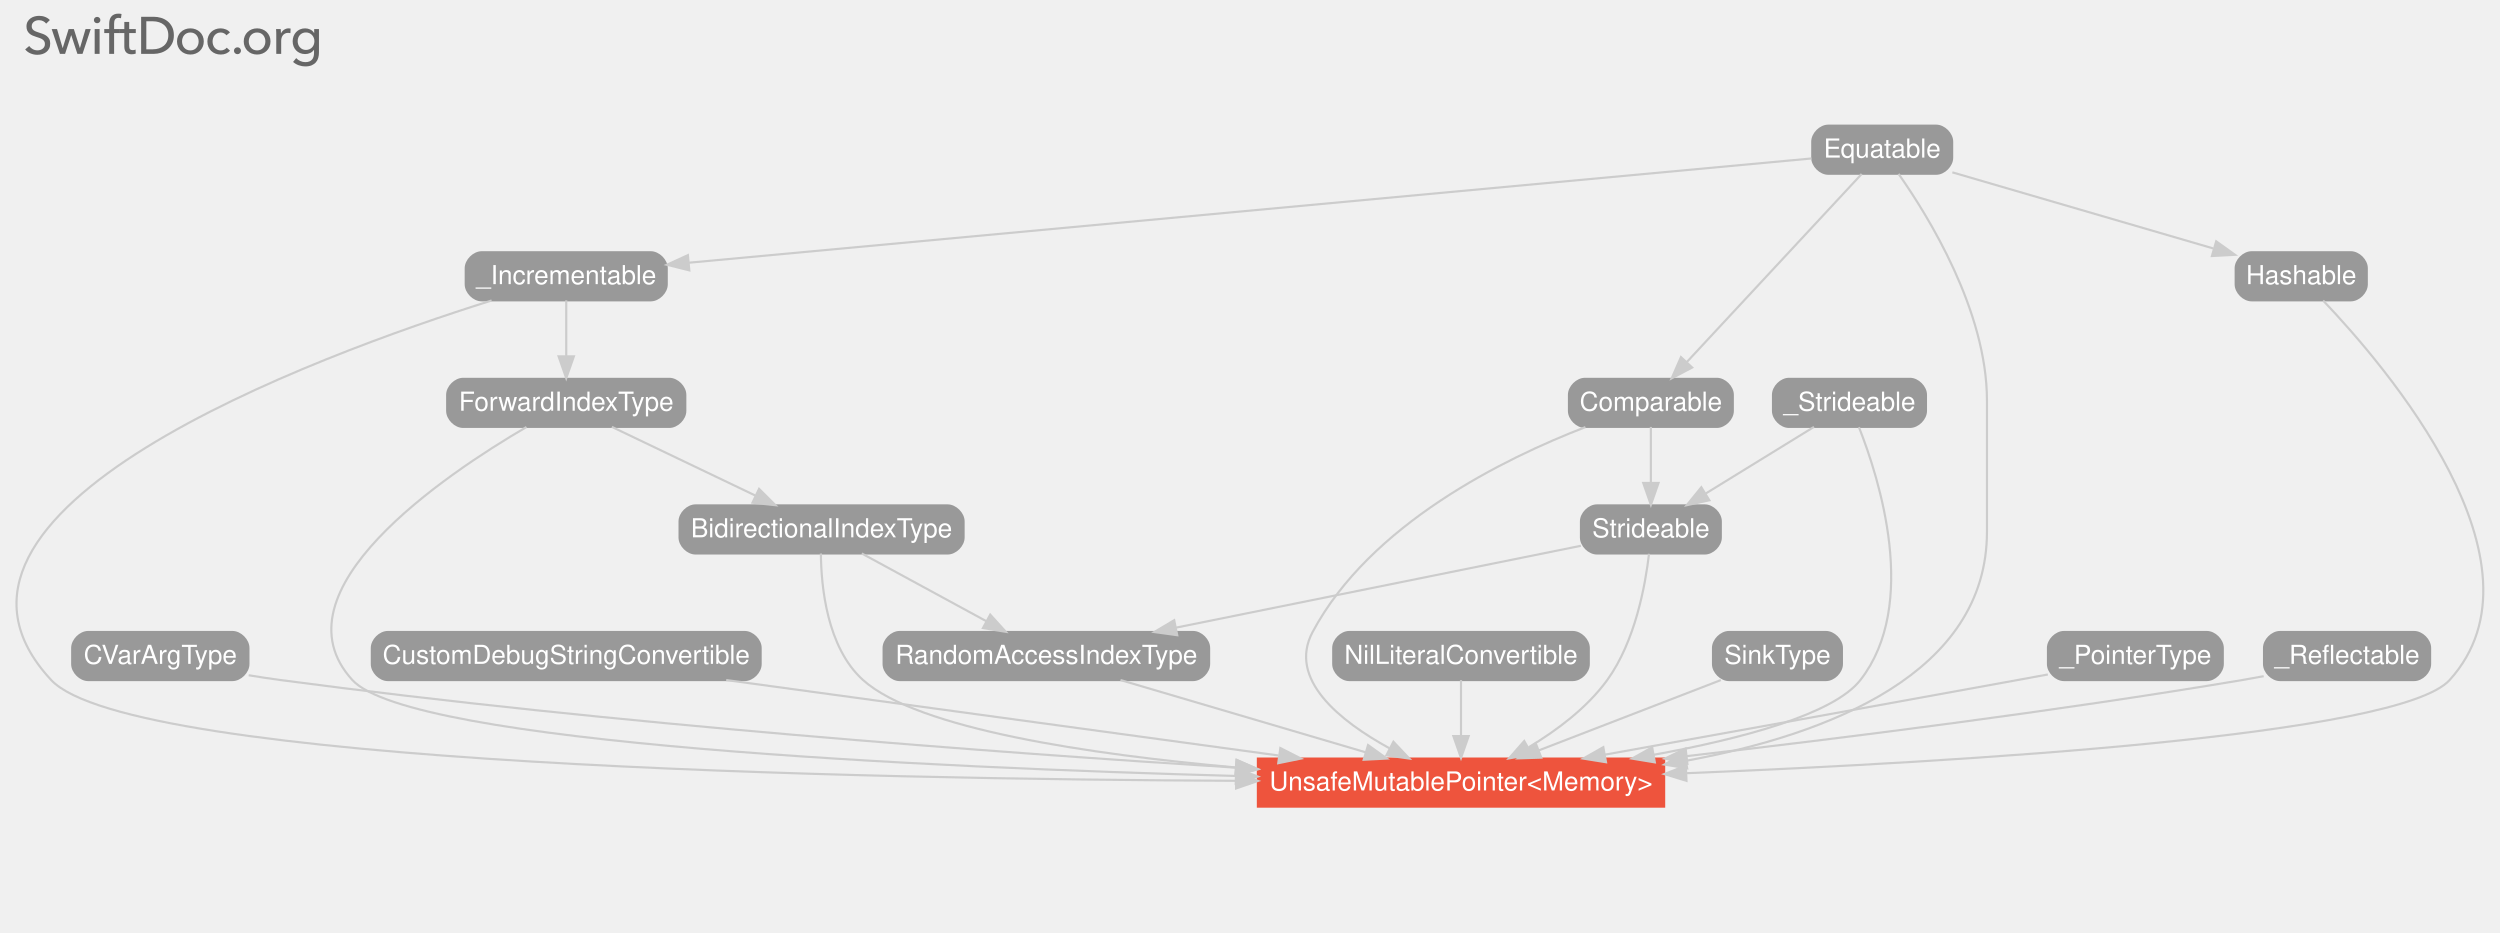
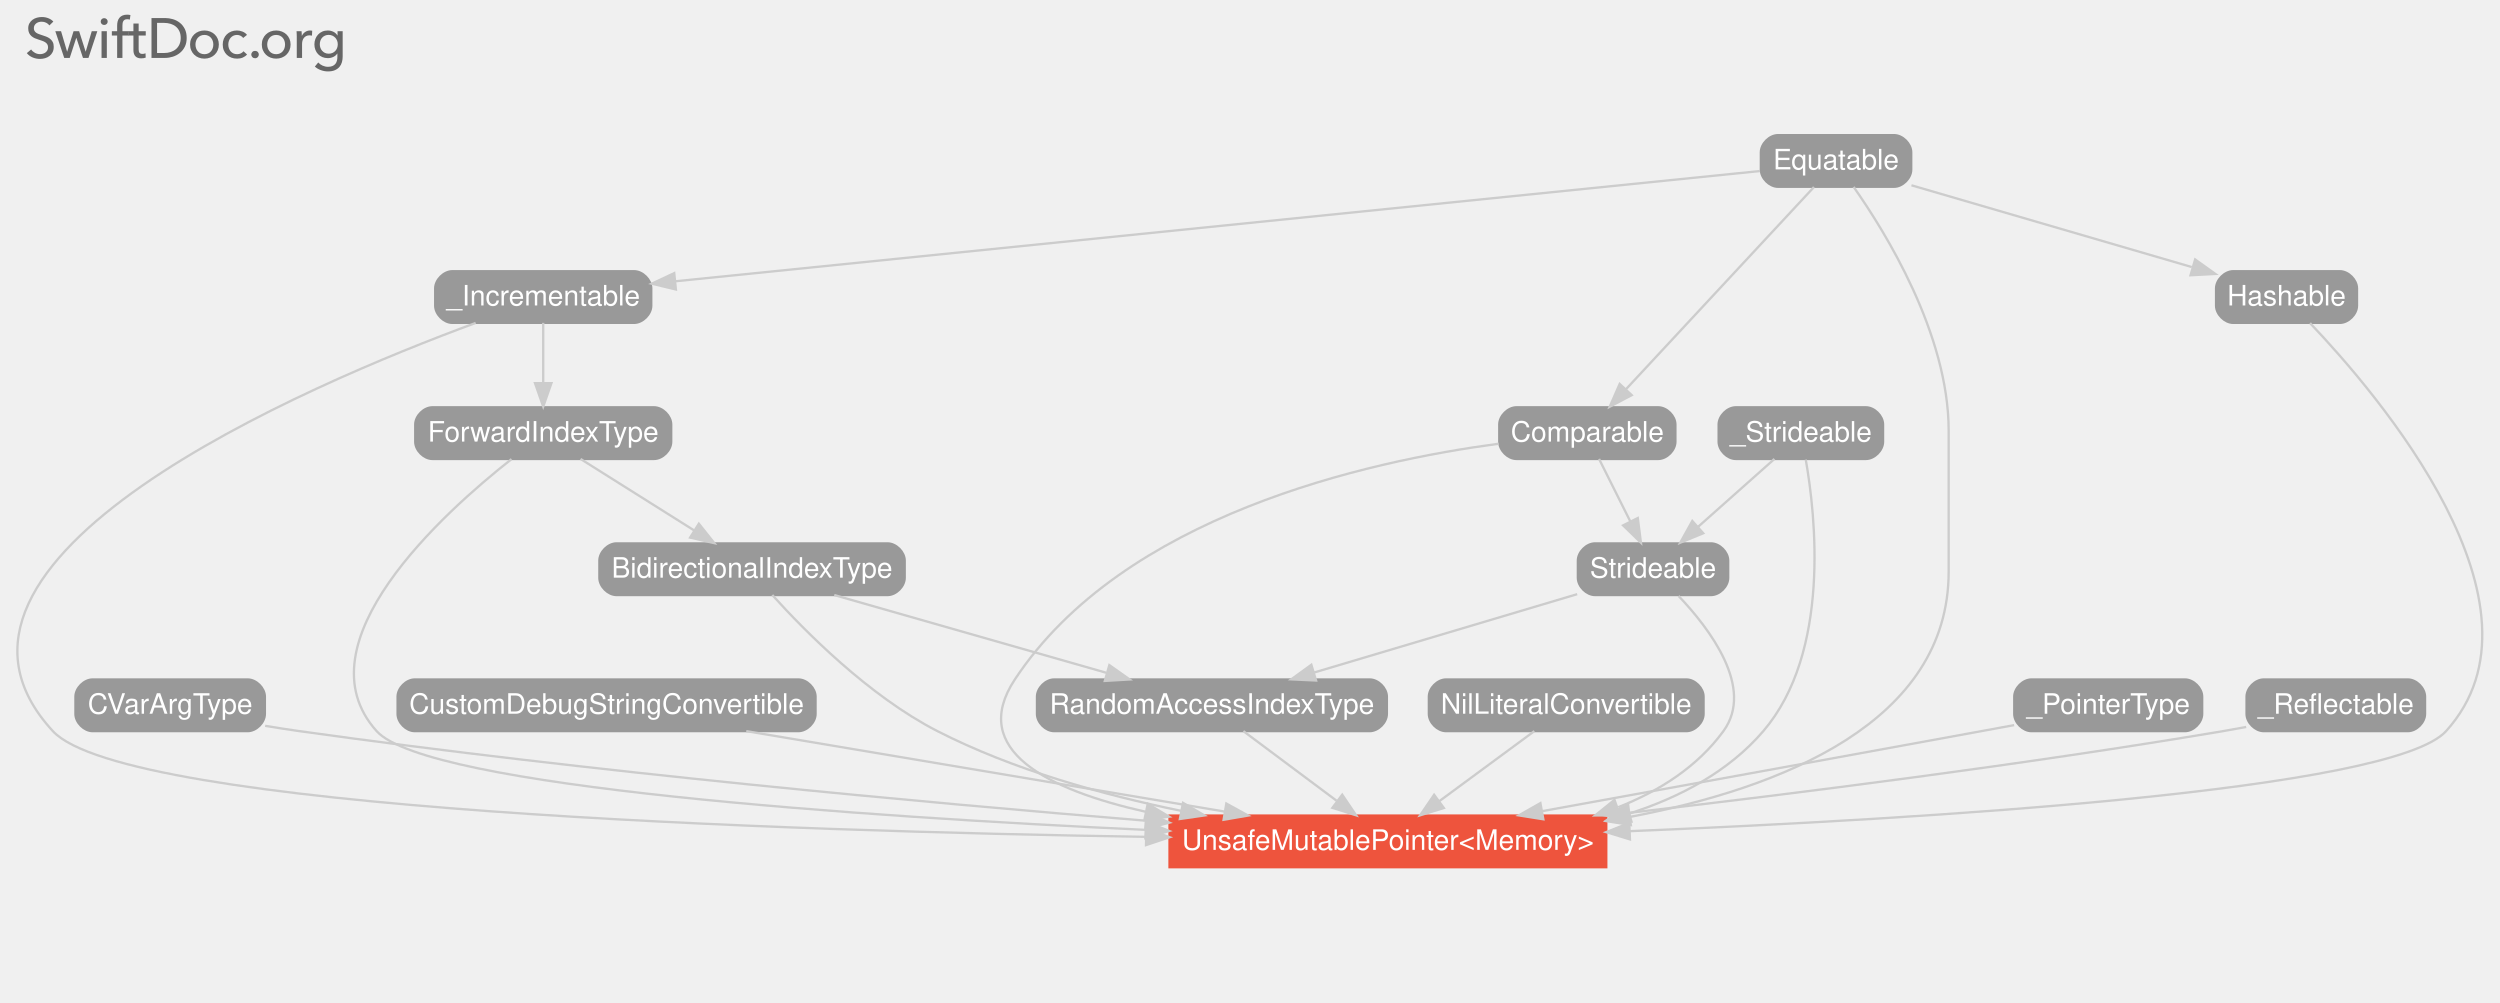
- <svg xmlns="http://www.w3.org/2000/svg" xmlns:xlink="http://www.w3.org/1999/xlink" width="1145pt" height="427pt" viewBox="0.00 0.00 1145.31 427.20">
+ <svg xmlns="http://www.w3.org/2000/svg" xmlns:xlink="http://www.w3.org/1999/xlink" width="1065pt" height="427pt" viewBox="0.00 0.00 1065.48 427.20">
  <g id="graph0" class="graph" transform="scale(1 1) rotate(0) translate(7.2 369.6)">
    <g transform="translate(0 -369.6)">
      <g>
        <path fill="#666666" d="M13.846,10.832c-0.336-0.464-0.792-0.844-1.368-1.14s-1.224-0.444-1.944-0.444         c-0.384,0-0.772,0.052-1.164,0.156C8.977,9.509,8.622,9.677,8.301,9.908c-0.32,0.232-0.58,0.52-0.78,0.864         c-0.2,0.344-0.3,0.756-0.3,1.236c0,0.464,0.092,0.852,0.276,1.164c0.184,0.312,0.432,0.576,0.744,0.792s0.68,0.4,1.104,0.552         c0.423,0.152,0.876,0.309,1.356,0.468c0.576,0.177,1.16,0.376,1.752,0.601c0.592,0.224,1.128,0.52,1.608,0.888         s0.872,0.828,1.176,1.38s0.456,1.252,0.456,2.101c0,0.88-0.164,1.644-0.492,2.292c-0.328,0.647-0.765,1.184-1.308,1.607         c-0.544,0.424-1.172,0.74-1.884,0.948s-1.444,0.312-2.196,0.312c-1.072,0-2.108-0.208-3.108-0.624         c-1-0.415-1.828-1.031-2.484-1.848l1.848-1.56c0.4,0.592,0.936,1.071,1.608,1.439c0.672,0.368,1.399,0.552,2.184,0.552         c0.4,0,0.8-0.056,1.2-0.168c0.4-0.111,0.764-0.288,1.092-0.527c0.328-0.24,0.596-0.54,0.804-0.9         c0.208-0.36,0.312-0.796,0.312-1.308s-0.108-0.94-0.324-1.284c-0.216-0.344-0.508-0.636-0.876-0.876s-0.796-0.444-1.284-0.612         c-0.488-0.168-1.004-0.34-1.548-0.516c-0.544-0.16-1.08-0.356-1.608-0.588c-0.528-0.232-1-0.528-1.416-0.889         c-0.416-0.359-0.752-0.804-1.008-1.332c-0.256-0.527-0.384-1.184-0.384-1.968c0-0.848,0.172-1.576,0.516-2.184         c0.344-0.608,0.792-1.112,1.344-1.512c0.552-0.4,1.176-0.692,1.872-0.876c0.696-0.184,1.396-0.276,2.1-0.276         c0.992,0,1.92,0.176,2.784,0.528c0.864,0.352,1.56,0.824,2.088,1.416L13.846,10.832z" />
        <path fill="#666666" d="M18.813,13.304l2.568,8.688h0.048l2.712-8.688h2.376l2.76,8.688h0.048l2.568-8.688h2.376L30.501,24.68         h-2.352l-2.808-8.544h-0.048l-2.784,8.544h-2.352l-3.792-11.376H18.813z" />
        <path fill="#666666" d="M38.685,9.2c0,0.416-0.147,0.76-0.44,1.032c-0.294,0.272-0.647,0.408-1.06,0.408s-0.762-0.14-1.047-0.42         c-0.286-0.28-0.429-0.62-0.429-1.02c0-0.416,0.143-0.764,0.429-1.044c0.286-0.28,0.635-0.42,1.047-0.42s0.766,0.14,1.06,0.42         C38.538,8.437,38.685,8.784,38.685,9.2z M38.325,24.68h-2.256V13.304h2.256V24.68z" />
        <path fill="#666666" d="M47.613,15.152h-2.64v9.528h-2.256v-9.528h-2.256v-1.848h2.256v-2.376c0-0.672,0.076-1.292,0.228-1.86         c0.152-0.568,0.4-1.06,0.744-1.476c0.344-0.416,0.784-0.744,1.32-0.984c0.536-0.24,1.188-0.36,1.956-0.36         c0.544,0,1.016,0.056,1.416,0.168l-0.264,1.944c-0.176-0.048-0.352-0.088-0.528-0.12c-0.176-0.032-0.376-0.048-0.6-0.048         c-0.432,0-0.78,0.076-1.044,0.228c-0.264,0.152-0.468,0.356-0.612,0.612s-0.24,0.548-0.288,0.876         c-0.048,0.328-0.072,0.668-0.072,1.02v2.376h2.64V15.152z" />
        <path fill="#666666" d="M54.909,15.152h-3.024v5.91c0,0.687,0.128,1.177,0.384,1.472c0.256,0.295,0.664,0.442,1.224,0.442         c0.208,0,0.432-0.021,0.672-0.065c0.24-0.044,0.456-0.11,0.648-0.198l0.072,1.848c-0.272,0.096-0.572,0.172-0.9,0.229         c-0.328,0.056-0.668,0.084-1.02,0.084c-1.072,0-1.892-0.296-2.46-0.889c-0.568-0.592-0.852-1.479-0.852-2.664v-6.168h-2.184         v-1.848h2.184V10.04h2.232v3.264h3.024V15.152z" />
        <path fill="#666666" d="M57.356,7.688h5.832c1.088,0,2.176,0.16,3.264,0.48c1.088,0.32,2.072,0.824,2.952,1.512         s1.592,1.568,2.136,2.64c0.544,1.072,0.816,2.36,0.816,3.864c0,1.456-0.272,2.716-0.816,3.78s-1.256,1.943-2.136,2.64         s-1.864,1.216-2.952,1.561c-1.088,0.344-2.176,0.516-3.264,0.516h-5.832V7.688z M59.732,22.593h2.976         c1.024,0,1.972-0.145,2.844-0.432c0.872-0.288,1.624-0.704,2.256-1.248c0.632-0.544,1.124-1.216,1.476-2.017         c0.352-0.8,0.528-1.704,0.528-2.712c0-1.056-0.176-1.983-0.528-2.784c-0.353-0.8-0.844-1.468-1.476-2.004         c-0.632-0.536-1.384-0.944-2.256-1.224s-1.82-0.42-2.844-0.42h-2.976V22.593z" />
        <path fill="#666666" d="M86.06,18.969c0,0.88-0.156,1.688-0.468,2.424c-0.312,0.736-0.744,1.372-1.296,1.908         c-0.552,0.536-1.204,0.952-1.956,1.248c-0.752,0.296-1.56,0.443-2.424,0.443c-0.864,0-1.672-0.147-2.424-0.443         c-0.752-0.296-1.4-0.712-1.944-1.248c-0.544-0.536-0.972-1.172-1.284-1.908c-0.312-0.735-0.468-1.544-0.468-2.424         s0.156-1.684,0.468-2.412c0.312-0.728,0.74-1.356,1.284-1.884c0.543-0.528,1.191-0.939,1.944-1.236         c0.752-0.296,1.56-0.444,2.424-0.444c0.864,0,1.672,0.148,2.424,0.444c0.752,0.297,1.404,0.708,1.956,1.236         c0.552,0.527,0.984,1.156,1.296,1.884C85.904,17.285,86.06,18.089,86.06,18.969z M83.708,18.98c0-0.542-0.084-1.061-0.252-1.556         c-0.169-0.494-0.414-0.929-0.734-1.304s-0.718-0.674-1.192-0.897s-1.015-0.335-1.625-0.335c-0.61,0-1.152,0.111-1.625,0.335         c-0.474,0.224-0.871,0.522-1.191,0.897c-0.321,0.375-0.566,0.81-0.734,1.304C76.184,17.92,76.1,18.438,76.1,18.98         c0,0.543,0.084,1.062,0.253,1.556c0.168,0.495,0.413,0.934,0.734,1.316c0.321,0.383,0.718,0.686,1.191,0.909         c0.473,0.224,1.015,0.335,1.625,0.335c0.61,0,1.151-0.111,1.625-0.335s0.871-0.526,1.192-0.909s0.565-0.821,0.734-1.316         C83.624,20.042,83.708,19.523,83.708,18.98z" />
        <path fill="#666666" d="M96.428,16.184c-0.24-0.368-0.6-0.676-1.08-0.924s-0.992-0.372-1.536-0.372         c-0.592,0-1.116,0.112-1.572,0.336c-0.456,0.225-0.844,0.524-1.164,0.9c-0.32,0.376-0.564,0.812-0.732,1.308         s-0.252,1.017-0.252,1.56c0,0.545,0.084,1.064,0.252,1.561s0.412,0.933,0.732,1.308c0.32,0.376,0.712,0.677,1.176,0.9         c0.464,0.225,0.992,0.336,1.584,0.336c0.576,0,1.1-0.111,1.572-0.336c0.472-0.224,0.86-0.528,1.164-0.912l1.512,1.368         c-0.48,0.561-1.08,0.996-1.8,1.308c-0.72,0.312-1.536,0.468-2.448,0.468c-0.88,0-1.692-0.144-2.436-0.432         c-0.744-0.288-1.388-0.691-1.932-1.212c-0.544-0.52-0.972-1.147-1.284-1.884s-0.468-1.561-0.468-2.473         c0-0.896,0.152-1.711,0.456-2.447c0.304-0.736,0.728-1.368,1.272-1.896c0.543-0.527,1.188-0.936,1.932-1.224         c0.744-0.288,1.548-0.433,2.412-0.433c0.8,0,1.596,0.16,2.388,0.48s1.419,0.784,1.884,1.392L96.428,16.184z" />
        <path fill="#666666" d="M103.1,23.24c0,0.417-0.152,0.784-0.456,1.104c-0.304,0.32-0.688,0.479-1.152,0.479         c-0.448,0-0.828-0.155-1.14-0.468c-0.312-0.312-0.468-0.676-0.468-1.092c0-0.432,0.152-0.804,0.456-1.116         c0.304-0.312,0.688-0.468,1.152-0.468c0.464,0,0.848,0.152,1.152,0.456C102.947,22.44,103.1,22.808,103.1,23.24z" />
        <path fill="#666666" d="M116.635,18.969c0,0.88-0.156,1.688-0.468,2.424c-0.312,0.736-0.744,1.372-1.296,1.908         c-0.552,0.536-1.204,0.952-1.956,1.248c-0.752,0.296-1.56,0.443-2.424,0.443c-0.864,0-1.672-0.147-2.424-0.443         c-0.752-0.296-1.4-0.712-1.944-1.248c-0.544-0.536-0.972-1.172-1.284-1.908c-0.312-0.735-0.468-1.544-0.468-2.424         s0.156-1.684,0.468-2.412c0.312-0.728,0.74-1.356,1.284-1.884c0.543-0.528,1.191-0.939,1.944-1.236         c0.752-0.296,1.56-0.444,2.424-0.444c0.864,0,1.672,0.148,2.424,0.444c0.752,0.297,1.404,0.708,1.956,1.236         c0.552,0.527,0.984,1.156,1.296,1.884C116.479,17.285,116.635,18.089,116.635,18.969z M114.283,18.98         c0-0.542-0.084-1.061-0.252-1.556c-0.169-0.494-0.414-0.929-0.734-1.304s-0.718-0.674-1.192-0.897s-1.015-0.335-1.625-0.335         c-0.61,0-1.152,0.111-1.625,0.335c-0.474,0.224-0.871,0.522-1.191,0.897c-0.321,0.375-0.566,0.81-0.734,1.304         c-0.169,0.495-0.253,1.014-0.253,1.556c0,0.543,0.084,1.062,0.253,1.556c0.168,0.495,0.413,0.934,0.734,1.316         c0.321,0.383,0.718,0.686,1.191,0.909c0.473,0.224,1.015,0.335,1.625,0.335c0.61,0,1.151-0.111,1.625-0.335         s0.871-0.526,1.192-0.909s0.565-0.821,0.734-1.316C114.199,20.042,114.283,19.523,114.283,18.98z" />
        <path fill="#666666" d="M119.251,14.577c-0.016-0.48-0.04-0.904-0.072-1.272h2.136c0.032,0.288,0.056,0.62,0.072,0.996         c0.016,0.376,0.024,0.684,0.024,0.924h0.072c0.32-0.672,0.788-1.212,1.404-1.62c0.616-0.408,1.308-0.612,2.076-0.612         c0.352,0,0.648,0.033,0.888,0.097l-0.096,2.088c-0.32-0.08-0.664-0.12-1.032-0.12c-0.544,0-1.016,0.101-1.416,0.3         c-0.4,0.2-0.732,0.468-0.996,0.805c-0.264,0.336-0.46,0.724-0.588,1.163c-0.128,0.44-0.192,0.9-0.192,1.381v5.976h-2.256v-8.928         C119.275,15.449,119.267,15.056,119.251,14.577z" />
        <path fill="#666666" d="M128.419,26.625c0.496,0.56,1.116,1.008,1.86,1.344c0.744,0.336,1.508,0.504,2.292,0.504         c0.752,0,1.384-0.108,1.896-0.324s0.924-0.512,1.236-0.888s0.536-0.82,0.672-1.332c0.136-0.513,0.204-1.064,0.204-1.656v-1.464         h-0.048c-0.416,0.641-0.984,1.128-1.704,1.464c-0.72,0.336-1.488,0.504-2.304,0.504c-0.864,0-1.652-0.151-2.364-0.456         c-0.712-0.304-1.316-0.72-1.812-1.248c-0.496-0.527-0.88-1.147-1.152-1.859s-0.408-1.477-0.408-2.292         c0-0.816,0.136-1.584,0.408-2.305c0.272-0.72,0.656-1.348,1.152-1.884c0.496-0.535,1.096-0.96,1.8-1.271         c0.704-0.312,1.488-0.469,2.352-0.469c0.816,0,1.596,0.177,2.34,0.528c0.744,0.353,1.332,0.888,1.764,1.608h0.048v-1.824h2.184         v10.8c0,0.832-0.104,1.628-0.312,2.388c-0.208,0.76-0.56,1.433-1.056,2.017s-1.144,1.052-1.944,1.404         c-0.8,0.352-1.792,0.527-2.976,0.527c-0.992,0-1.988-0.18-2.988-0.54c-1-0.359-1.86-0.868-2.58-1.523L128.419,26.625z          M129.091,18.873c0,0.527,0.084,1.031,0.253,1.512c0.168,0.479,0.417,0.904,0.746,1.271c0.329,0.369,0.726,0.664,1.192,0.889         c0.465,0.224,0.995,0.336,1.589,0.336c0.577,0,1.107-0.104,1.589-0.312c0.481-0.207,0.891-0.491,1.228-0.852         s0.598-0.784,0.782-1.272c0.185-0.487,0.277-1.012,0.277-1.571c0-0.544-0.093-1.057-0.277-1.536         c-0.185-0.48-0.449-0.904-0.794-1.272c-0.345-0.367-0.755-0.66-1.228-0.876c-0.474-0.216-1-0.324-1.577-0.324         c-0.594,0-1.124,0.108-1.589,0.324c-0.466,0.216-0.863,0.504-1.192,0.864s-0.578,0.784-0.746,1.271         C129.175,17.812,129.091,18.329,129.091,18.873z" />
      </g>
      <g>
        <a xlink:href="/" pointer-events="all" target="_top">
          <polygon fill="none" points="0,0 145,0 145,35 0,35 0,0" />
        </a>
      </g>
    </g>
    <g id="node1" class="node">
      <g id="a_node1">
        <a xlink:href="/swift-2/protocol/BidirectionalIndexType/" target="_top">
-           <path fill="#999999" stroke="#999999" d="M426.868,-138C426.868,-138 311.418,-138 311.418,-138 307.751,-138 304.084,-134.333 304.084,-130.667 304.084,-130.667 304.084,-123.333 304.084,-123.333 304.084,-119.667 307.751,-116 311.418,-116 311.418,-116 426.868,-116 426.868,-116 430.535,-116 434.202,-119.667 434.202,-123.333 434.202,-123.333 434.202,-130.667 434.202,-130.667 434.202,-134.333 430.535,-138 426.868,-138" />
-           <text text-anchor="middle" x="369.143" y="-123.4" font-family="Helvetica,sans-Serif" font-size="12.00" fill="white">BidirectionalIndexType</text>
+           <path fill="#999999" stroke="#999999" d="M371.036,-138C371.036,-138 255.585,-138 255.585,-138 251.918,-138 248.252,-134.333 248.252,-130.667 248.252,-130.667 248.252,-123.333 248.252,-123.333 248.252,-119.667 251.918,-116 255.585,-116 255.585,-116 371.036,-116 371.036,-116 374.702,-116 378.369,-119.667 378.369,-123.333 378.369,-123.333 378.369,-130.667 378.369,-130.667 378.369,-134.333 374.702,-138 371.036,-138" />
+           <text text-anchor="middle" x="313.31" y="-123.4" font-family="Helvetica,sans-Serif" font-size="12.00" fill="white">BidirectionalIndexType</text>
        </a>
      </g>
    </g>
    <g id="node9" class="node">
      <g id="a_node9">
        <a xlink:href="/swift-2/protocol/RandomAccessIndexType/" target="_top">
-           <path fill="#999999" stroke="#999999" d="M539.368,-80C539.368,-80 404.918,-80 404.918,-80 401.251,-80 397.584,-76.333 397.584,-72.667 397.584,-72.667 397.584,-65.333 397.584,-65.333 397.584,-61.667 401.251,-58 404.918,-58 404.918,-58 539.368,-58 539.368,-58 543.035,-58 546.702,-61.667 546.702,-65.333 546.702,-65.333 546.702,-72.667 546.702,-72.667 546.702,-76.333 543.035,-80 539.368,-80" />
-           <text text-anchor="middle" x="472.143" y="-65.4" font-family="Helvetica,sans-Serif" font-size="12.00" fill="white">RandomAccessIndexType</text>
-         </a>
-       </g>
-     </g>
-     <g id="edge16" class="edge">
-       <path fill="none" stroke="#cccccc" d="M387.557,-115.988C403.424,-107.362 426.556,-94.785 444.621,-84.963" />
-       <polygon fill="#cccccc" stroke="#cccccc" points="446.427,-87.965 453.541,-80.114 443.084,-81.816 446.427,-87.965" />
-     </g>
-     <g id="node12" class="node">
-       <g id="a_node12">
+           <path fill="#999999" stroke="#999999" d="M576.536,-80C576.536,-80 442.085,-80 442.085,-80 438.418,-80 434.752,-76.333 434.752,-72.667 434.752,-72.667 434.752,-65.333 434.752,-65.333 434.752,-61.667 438.418,-58 442.085,-58 442.085,-58 576.536,-58 576.536,-58 580.202,-58 583.869,-61.667 583.869,-65.333 583.869,-65.333 583.869,-72.667 583.869,-72.667 583.869,-76.333 580.202,-80 576.536,-80" />
+           <text text-anchor="middle" x="509.31" y="-65.4" font-family="Helvetica,sans-Serif" font-size="12.00" fill="white">RandomAccessIndexType</text>
+         </a>
+       </g>
+     </g>
+     <g id="edge15" class="edge">
+       <path fill="none" stroke="#cccccc" d="M348.351,-115.988C380.722,-106.74 428.985,-92.95 464.218,-82.884" />
+       <polygon fill="#cccccc" stroke="#cccccc" points="465.589,-86.132 474.243,-80.019 463.666,-79.401 465.589,-86.132" />
+     </g>
+     <g id="node11" class="node">
+       <g id="a_node11">
        <a xlink:href="/swift-2/type/UnsafeMutablePointer/" target="_top">
-           <polygon fill="#ee543d" stroke="#ee543d" points="755.208,-22 569.079,-22 569.079,-0 755.208,-0 755.208,-22" />
-           <text text-anchor="middle" x="662.143" y="-7.4" font-family="Helvetica,sans-Serif" font-size="12.00" fill="white">UnsafeMutablePointer&lt;Memory&gt;</text>
+           <polygon fill="#ee543d" stroke="#ee543d" points="677.375,-22 491.246,-22 491.246,-0 677.375,-0 677.375,-22" />
+           <text text-anchor="middle" x="584.31" y="-7.4" font-family="Helvetica,sans-Serif" font-size="12.00" fill="white">UnsafeMutablePointer&lt;Memory&gt;</text>
        </a>
      </g>
    </g>
    <g id="edge2" class="edge">
-       <path fill="none" stroke="#cccccc" d="M368.83,-115.978C368.949,-100.993 371.554,-72.916 388.143,-58 413.134,-35.53 492.101,-23.893 558.879,-17.953" />
-       <polygon fill="#cccccc" stroke="#cccccc" points="559.393,-21.422 569.058,-17.082 558.796,-14.447 559.393,-21.422" />
+       <path fill="none" stroke="#cccccc" d="M321.947,-116C335.43,-101.042 362.99,-73.002 392.31,-58 424.388,-41.587 462.497,-30.897 496.274,-23.998" />
+       <polygon fill="#cccccc" stroke="#cccccc" points="497.001,-27.422 506.14,-22.063 495.654,-20.553 497.001,-27.422" />
    </g>
    <g id="node2" class="node">
      <g id="a_node2">
        <a xlink:href="/swift-2/protocol/CVarArgType/" target="_top">
-           <path fill="#999999" stroke="#999999" d="M99.172,-80C99.172,-80 33.114,-80 33.114,-80 29.447,-80 25.781,-76.333 25.781,-72.667 25.781,-72.667 25.781,-65.333 25.781,-65.333 25.781,-61.667 29.447,-58 33.114,-58 33.114,-58 99.172,-58 99.172,-58 102.839,-58 106.506,-61.667 106.506,-65.333 106.506,-65.333 106.506,-72.667 106.506,-72.667 106.506,-76.333 102.839,-80 99.172,-80" />
-           <text text-anchor="middle" x="66.143" y="-65.4" font-family="Helvetica,sans-Serif" font-size="12.00" fill="white">CVarArgType</text>
-         </a>
-       </g>
-     </g>
-     <g id="edge15" class="edge">
-       <path fill="none" stroke="#cccccc" d="M106.623,-60.19C111.505,-59.381 116.429,-58.627 121.143,-58 272.914,-37.797 449.885,-24.712 558.978,-17.847" />
-       <polygon fill="#cccccc" stroke="#cccccc" points="559.231,-21.338 568.994,-17.222 558.795,-14.351 559.231,-21.338" />
+           <path fill="#999999" stroke="#999999" d="M98.34,-80C98.34,-80 32.281,-80 32.281,-80 28.615,-80 24.948,-76.333 24.948,-72.667 24.948,-72.667 24.948,-65.333 24.948,-65.333 24.948,-61.667 28.615,-58 32.281,-58 32.281,-58 98.34,-58 98.34,-58 102.006,-58 105.673,-61.667 105.673,-65.333 105.673,-65.333 105.673,-72.667 105.673,-72.667 105.673,-76.333 102.006,-80 98.34,-80" />
+           <text text-anchor="middle" x="65.31" y="-65.4" font-family="Helvetica,sans-Serif" font-size="12.00" fill="white">CVarArgType</text>
+         </a>
+       </g>
+     </g>
+     <g id="edge14" class="edge">
+       <path fill="none" stroke="#cccccc" d="M105.799,-60.254C110.679,-59.434 115.601,-58.66 120.31,-58 243.873,-40.671 386.848,-27.534 481.068,-19.823" />
+       <polygon fill="#cccccc" stroke="#cccccc" points="481.486,-23.3 491.17,-19.001 480.919,-16.323 481.486,-23.3" />
    </g>
    <g id="node3" class="node">
      <g id="a_node3">
        <a xlink:href="/swift-2/protocol/Comparable/" target="_top">
-           <path fill="#999999" stroke="#999999" d="M779.334,-196C779.334,-196 718.952,-196 718.952,-196 715.285,-196 711.618,-192.333 711.618,-188.667 711.618,-188.667 711.618,-181.333 711.618,-181.333 711.618,-177.667 715.285,-174 718.952,-174 718.952,-174 779.334,-174 779.334,-174 783.001,-174 786.668,-177.667 786.668,-181.333 786.668,-181.333 786.668,-188.667 786.668,-188.667 786.668,-192.333 783.001,-196 779.334,-196" />
-           <text text-anchor="middle" x="749.143" y="-181.4" font-family="Helvetica,sans-Serif" font-size="12.00" fill="white">Comparable</text>
-         </a>
-       </g>
-     </g>
-     <g id="node11" class="node">
-       <g id="a_node11">
+           <path fill="#999999" stroke="#999999" d="M699.502,-196C699.502,-196 639.119,-196 639.119,-196 635.452,-196 631.786,-192.333 631.786,-188.667 631.786,-188.667 631.786,-181.333 631.786,-181.333 631.786,-177.667 635.452,-174 639.119,-174 639.119,-174 699.502,-174 699.502,-174 703.168,-174 706.835,-177.667 706.835,-181.333 706.835,-181.333 706.835,-188.667 706.835,-188.667 706.835,-192.333 703.168,-196 699.502,-196" />
+           <text text-anchor="middle" x="669.31" y="-181.4" font-family="Helvetica,sans-Serif" font-size="12.00" fill="white">Comparable</text>
+         </a>
+       </g>
+     </g>
+     <g id="node10" class="node">
+       <g id="a_node10">
        <a xlink:href="/swift-2/protocol/Strideable/" target="_top">
-           <path fill="#999999" stroke="#999999" d="M773.836,-138C773.836,-138 724.45,-138 724.45,-138 720.783,-138 717.117,-134.333 717.117,-130.667 717.117,-130.667 717.117,-123.333 717.117,-123.333 717.117,-119.667 720.783,-116 724.45,-116 724.45,-116 773.836,-116 773.836,-116 777.503,-116 781.169,-119.667 781.169,-123.333 781.169,-123.333 781.169,-130.667 781.169,-130.667 781.169,-134.333 777.503,-138 773.836,-138" />
-           <text text-anchor="middle" x="749.143" y="-123.4" font-family="Helvetica,sans-Serif" font-size="12.00" fill="white">Strideable</text>
-         </a>
-       </g>
-     </g>
-     <g id="edge21" class="edge">
-       <path fill="none" stroke="#cccccc" d="M749.143,-173.988C749.143,-166.91 749.143,-157.171 749.143,-148.478" />
-       <polygon fill="#cccccc" stroke="#cccccc" points="752.643,-148.304 749.143,-138.304 745.643,-148.304 752.643,-148.304" />
+           <path fill="#999999" stroke="#999999" d="M722.003,-138C722.003,-138 672.617,-138 672.617,-138 668.951,-138 665.284,-134.333 665.284,-130.667 665.284,-130.667 665.284,-123.333 665.284,-123.333 665.284,-119.667 668.951,-116 672.617,-116 672.617,-116 722.003,-116 722.003,-116 725.67,-116 729.337,-119.667 729.337,-123.333 729.337,-123.333 729.337,-130.667 729.337,-130.667 729.337,-134.333 725.67,-138 722.003,-138" />
+           <text text-anchor="middle" x="697.31" y="-123.4" font-family="Helvetica,sans-Serif" font-size="12.00" fill="white">Strideable</text>
+         </a>
+       </g>
+     </g>
+     <g id="edge20" class="edge">
+       <path fill="none" stroke="#cccccc" d="M674.316,-173.988C678.013,-166.595 683.16,-156.301 687.648,-147.325" />
+       <polygon fill="#cccccc" stroke="#cccccc" points="690.817,-148.813 692.158,-138.304 684.556,-145.683 690.817,-148.813" />
    </g>
    <g id="edge7" class="edge">
-       <path fill="none" stroke="#cccccc" d="M719.147,-173.892C682.034,-159.571 620.523,-129.468 594.143,-80 582.612,-58.377 606.657,-39.196 629.274,-26.764" />
-       <polygon fill="#cccccc" stroke="#cccccc" points="631.17,-29.724 638.444,-22.021 627.954,-23.506 631.17,-29.724" />
+       <path fill="none" stroke="#cccccc" d="M631.516,-180.481C575.348,-172.988 471.515,-149.921 425.31,-80 405.348,-49.791 439.484,-32.953 481.177,-23.593" />
+       <polygon fill="#cccccc" stroke="#cccccc" points="481.96,-27.005 491.036,-21.539 480.532,-20.152 481.96,-27.005" />
    </g>
    <g id="node4" class="node">
      <g id="a_node4">
        <a xlink:href="/swift-2/protocol/CustomDebugStringConvertible/" target="_top">
-           <path fill="#999999" stroke="#999999" d="M333.873,-80C333.873,-80 170.414,-80 170.414,-80 166.747,-80 163.08,-76.333 163.08,-72.667 163.08,-72.667 163.08,-65.333 163.08,-65.333 163.08,-61.667 166.747,-58 170.414,-58 170.414,-58 333.873,-58 333.873,-58 337.539,-58 341.206,-61.667 341.206,-65.333 341.206,-65.333 341.206,-72.667 341.206,-72.667 341.206,-76.333 337.539,-80 333.873,-80" />
-           <text text-anchor="middle" x="252.143" y="-65.4" font-family="Helvetica,sans-Serif" font-size="12.00" fill="white">CustomDebugStringConvertible</text>
+           <path fill="#999999" stroke="#999999" d="M333.04,-80C333.04,-80 169.581,-80 169.581,-80 165.914,-80 162.247,-76.333 162.247,-72.667 162.247,-72.667 162.247,-65.333 162.247,-65.333 162.247,-61.667 165.914,-58 169.581,-58 169.581,-58 333.04,-58 333.04,-58 336.707,-58 340.373,-61.667 340.373,-65.333 340.373,-65.333 340.373,-72.667 340.373,-72.667 340.373,-76.333 336.707,-80 333.04,-80" />
+           <text text-anchor="middle" x="251.31" y="-65.4" font-family="Helvetica,sans-Serif" font-size="12.00" fill="white">CustomDebugStringConvertible</text>
        </a>
      </g>
    </g>
    <g id="edge12" class="edge">
-       <path fill="none" stroke="#cccccc" d="M325.443,-57.988C396.498,-48.283 504.162,-33.578 578.523,-23.421" />
-       <polygon fill="#cccccc" stroke="#cccccc" points="579.354,-26.84 588.788,-22.019 578.406,-19.905 579.354,-26.84" />
+       <path fill="none" stroke="#cccccc" d="M310.844,-57.988C367.965,-48.382 454.213,-33.878 514.534,-23.734" />
+       <polygon fill="#cccccc" stroke="#cccccc" points="515.451,-27.129 524.732,-22.019 514.29,-20.226 515.451,-27.129" />
    </g>
    <g id="node5" class="node">
      <g id="a_node5">
        <a xlink:href="/swift-2/protocol/Equatable/" target="_top">
-           <path fill="#999999" stroke="#999999" d="M879.845,-312C879.845,-312 830.441,-312 830.441,-312 826.775,-312 823.108,-308.333 823.108,-304.667 823.108,-304.667 823.108,-297.333 823.108,-297.333 823.108,-293.667 826.775,-290 830.441,-290 830.441,-290 879.845,-290 879.845,-290 883.512,-290 887.178,-293.667 887.178,-297.333 887.178,-297.333 887.178,-304.667 887.178,-304.667 887.178,-308.333 883.512,-312 879.845,-312" />
-           <text text-anchor="middle" x="855.143" y="-297.4" font-family="Helvetica,sans-Serif" font-size="12.00" fill="white">Equatable</text>
-         </a>
-       </g>
-     </g>
-     <g id="edge23" class="edge">
-       <path fill="none" stroke="#cccccc" d="M845.736,-289.883C827.709,-270.496 788.094,-227.891 765.598,-203.697" />
-       <polygon fill="#cccccc" stroke="#cccccc" points="768.054,-201.198 758.681,-196.258 762.927,-205.965 768.054,-201.198" />
+           <path fill="#999999" stroke="#999999" d="M800.012,-312C800.012,-312 750.609,-312 750.609,-312 746.942,-312 743.275,-308.333 743.275,-304.667 743.275,-304.667 743.275,-297.333 743.275,-297.333 743.275,-293.667 746.942,-290 750.609,-290 750.609,-290 800.012,-290 800.012,-290 803.679,-290 807.346,-293.667 807.346,-297.333 807.346,-297.333 807.346,-304.667 807.346,-304.667 807.346,-308.333 803.679,-312 800.012,-312" />
+           <text text-anchor="middle" x="775.31" y="-297.4" font-family="Helvetica,sans-Serif" font-size="12.00" fill="white">Equatable</text>
+         </a>
+       </g>
+     </g>
+     <g id="edge22" class="edge">
+       <path fill="none" stroke="#cccccc" d="M765.904,-289.883C747.877,-270.496 708.262,-227.891 685.765,-203.697" />
+       <polygon fill="#cccccc" stroke="#cccccc" points="688.221,-201.198 678.848,-196.258 683.095,-205.965 688.221,-201.198" />
    </g>
    <g id="node7" class="node">
      <g id="a_node7">
        <a xlink:href="/swift-2/protocol/Hashable/" target="_top">
-           <path fill="#999999" stroke="#999999" d="M1069.84,-254C1069.84,-254 1024.45,-254 1024.45,-254 1020.78,-254 1017.12,-250.333 1017.12,-246.667 1017.12,-246.667 1017.12,-239.333 1017.12,-239.333 1017.12,-235.667 1020.78,-232 1024.45,-232 1024.45,-232 1069.84,-232 1069.84,-232 1073.5,-232 1077.17,-235.667 1077.17,-239.333 1077.17,-239.333 1077.17,-246.667 1077.17,-246.667 1077.17,-250.333 1073.5,-254 1069.84,-254" />
-           <text text-anchor="middle" x="1047.14" y="-239.4" font-family="Helvetica,sans-Serif" font-size="12.00" fill="white">Hashable</text>
-         </a>
-       </g>
-     </g>
-     <g id="edge24" class="edge">
-       <path fill="none" stroke="#cccccc" d="M887.28,-290.627C920.12,-281.048 971.21,-266.147 1006.76,-255.778" />
-       <polygon fill="#cccccc" stroke="#cccccc" points="1008.18,-259.009 1016.8,-252.849 1006.22,-252.289 1008.18,-259.009" />
+           <path fill="#999999" stroke="#999999" d="M990.005,-254C990.005,-254 944.616,-254 944.616,-254 940.95,-254 937.283,-250.333 937.283,-246.667 937.283,-246.667 937.283,-239.333 937.283,-239.333 937.283,-235.667 940.95,-232 944.616,-232 944.616,-232 990.005,-232 990.005,-232 993.671,-232 997.338,-235.667 997.338,-239.333 997.338,-239.333 997.338,-246.667 997.338,-246.667 997.338,-250.333 993.671,-254 990.005,-254" />
+           <text text-anchor="middle" x="967.31" y="-239.4" font-family="Helvetica,sans-Serif" font-size="12.00" fill="white">Hashable</text>
+         </a>
+       </g>
+     </g>
+     <g id="edge23" class="edge">
+       <path fill="none" stroke="#cccccc" d="M807.447,-290.627C840.288,-281.048 891.377,-266.147 926.93,-255.778" />
+       <polygon fill="#cccccc" stroke="#cccccc" points="928.352,-259.009 936.972,-252.849 926.392,-252.289 928.352,-259.009" />
    </g>
    <g id="edge5" class="edge">
-       <path fill="none" stroke="#cccccc" d="M862.643,-289.918C876.143,-270.741 903.143,-227.231 903.143,-186 903.143,-186 903.143,-186 903.143,-126 903.143,-61.063 830.76,-33.062 765.331,-21.017" />
-       <polygon fill="#cccccc" stroke="#cccccc" points="765.77,-17.541 755.32,-19.285 764.577,-24.438 765.77,-17.541" />
-     </g>
-     <g id="node13" class="node">
-       <g id="a_node13">
+       <path fill="none" stroke="#cccccc" d="M782.81,-289.918C796.31,-270.741 823.31,-227.231 823.31,-186 823.31,-186 823.31,-186 823.31,-126 823.31,-61.721 752.014,-33.651 687.302,-21.411" />
+       <polygon fill="#cccccc" stroke="#cccccc" points="687.857,-17.955 677.398,-19.648 686.63,-24.846 687.857,-17.955" />
+     </g>
+     <g id="node12" class="node">
+       <g id="a_node12">
        <a xlink:href="/swift-2/protocol/_Incrementable/" target="_top">
-           <path fill="#999999" stroke="#999999" d="M290.848,-254C290.848,-254 213.438,-254 213.438,-254 209.771,-254 206.105,-250.333 206.105,-246.667 206.105,-246.667 206.105,-239.333 206.105,-239.333 206.105,-235.667 209.771,-232 213.438,-232 213.438,-232 290.848,-232 290.848,-232 294.515,-232 298.182,-235.667 298.182,-239.333 298.182,-239.333 298.182,-246.667 298.182,-246.667 298.182,-250.333 294.515,-254 290.848,-254" />
-           <text text-anchor="middle" x="252.143" y="-239.4" font-family="Helvetica,sans-Serif" font-size="12.00" fill="white">_Incrementable</text>
-         </a>
-       </g>
-     </g>
-     <g id="edge20" class="edge">
-       <path fill="none" stroke="#cccccc" d="M822.723,-296.989C724.93,-287.907 432.008,-260.704 308.282,-249.214" />
-       <polygon fill="#cccccc" stroke="#cccccc" points="308.537,-245.722 298.256,-248.282 307.889,-252.692 308.537,-245.722" />
+           <path fill="#999999" stroke="#999999" d="M263.016,-254C263.016,-254 185.605,-254 185.605,-254 181.939,-254 178.272,-250.333 178.272,-246.667 178.272,-246.667 178.272,-239.333 178.272,-239.333 178.272,-235.667 181.939,-232 185.605,-232 185.605,-232 263.016,-232 263.016,-232 266.682,-232 270.349,-235.667 270.349,-239.333 270.349,-239.333 270.349,-246.667 270.349,-246.667 270.349,-250.333 266.682,-254 263.016,-254" />
+           <text text-anchor="middle" x="224.31" y="-239.4" font-family="Helvetica,sans-Serif" font-size="12.00" fill="white">_Incrementable</text>
+         </a>
+       </g>
+     </g>
+     <g id="edge19" class="edge">
+       <path fill="none" stroke="#cccccc" d="M742.9,-296.706C652.21,-287.489 395.041,-261.352 280.521,-249.713" />
+       <polygon fill="#cccccc" stroke="#cccccc" points="280.853,-246.229 270.55,-248.699 280.145,-253.193 280.853,-246.229" />
    </g>
    <g id="node6" class="node">
      <g id="a_node6">
        <a xlink:href="/swift-2/protocol/ForwardIndexType/" target="_top">
-           <path fill="#999999" stroke="#999999" d="M299.349,-196C299.349,-196 204.937,-196 204.937,-196 201.27,-196 197.604,-192.333 197.604,-188.667 197.604,-188.667 197.604,-181.333 197.604,-181.333 197.604,-177.667 201.27,-174 204.937,-174 204.937,-174 299.349,-174 299.349,-174 303.016,-174 306.683,-177.667 306.683,-181.333 306.683,-181.333 306.683,-188.667 306.683,-188.667 306.683,-192.333 303.016,-196 299.349,-196" />
-           <text text-anchor="middle" x="252.143" y="-181.4" font-family="Helvetica,sans-Serif" font-size="12.00" fill="white">ForwardIndexType</text>
-         </a>
-       </g>
-     </g>
-     <g id="edge18" class="edge">
-       <path fill="none" stroke="#cccccc" d="M273.06,-173.988C291.332,-165.243 318.085,-152.438 338.724,-142.559" />
-       <polygon fill="#cccccc" stroke="#cccccc" points="340.503,-145.588 348.012,-138.114 337.481,-139.274 340.503,-145.588" />
+           <path fill="#999999" stroke="#999999" d="M271.517,-196C271.517,-196 177.104,-196 177.104,-196 173.438,-196 169.771,-192.333 169.771,-188.667 169.771,-188.667 169.771,-181.333 169.771,-181.333 169.771,-177.667 173.438,-174 177.104,-174 177.104,-174 271.517,-174 271.517,-174 275.183,-174 278.85,-177.667 278.85,-181.333 278.85,-181.333 278.85,-188.667 278.85,-188.667 278.85,-192.333 275.183,-196 271.517,-196" />
+           <text text-anchor="middle" x="224.31" y="-181.4" font-family="Helvetica,sans-Serif" font-size="12.00" fill="white">ForwardIndexType</text>
+         </a>
+       </g>
+     </g>
+     <g id="edge17" class="edge">
+       <path fill="none" stroke="#cccccc" d="M240.222,-173.988C253.68,-165.52 273.189,-153.245 288.666,-143.507" />
+       <polygon fill="#cccccc" stroke="#cccccc" points="290.637,-146.402 297.237,-138.114 286.909,-140.477 290.637,-146.402" />
    </g>
    <g id="edge3" class="edge">
-       <path fill="none" stroke="#cccccc" d="M233.917,-173.932C196.397,-151.999 117.041,-98.614 154.143,-58 180.838,-28.779 417.992,-17.937 558.641,-14.055" />
-       <polygon fill="#cccccc" stroke="#cccccc" points="559.112,-17.544 569.014,-13.777 558.924,-10.546 559.112,-17.544" />
+       <path fill="none" stroke="#cccccc" d="M210.785,-173.911C181.958,-151.243 119.738,-95.346 153.31,-58 174.856,-34.032 360.566,-21.543 481.083,-15.903" />
+       <polygon fill="#cccccc" stroke="#cccccc" points="481.259,-19.399 491.088,-15.443 480.937,-12.406 481.259,-19.399" />
    </g>
    <g id="edge9" class="edge">
-       <path fill="none" stroke="#cccccc" d="M1057.17,-231.885C1085.89,-201.742 1163.32,-111.316 1115.14,-58 1092.13,-32.534 891.857,-20.45 765.422,-15.311" />
-       <polygon fill="#cccccc" stroke="#cccccc" points="765.449,-11.81 755.317,-14.909 765.17,-18.804 765.449,-11.81" />
+       <path fill="none" stroke="#cccccc" d="M977.34,-231.886C1006.05,-201.746 1083.48,-111.327 1035.31,-58 1012.42,-32.658 813.292,-20.535 687.399,-15.355" />
+       <polygon fill="#cccccc" stroke="#cccccc" points="687.47,-11.855 677.337,-14.949 687.188,-18.849 687.47,-11.855" />
    </g>
    <g id="node8" class="node">
      <g id="a_node8">
        <a xlink:href="/swift-2/protocol/NilLiteralConvertible/" target="_top">
-           <path fill="#999999" stroke="#999999" d="M713.343,-80C713.343,-80 610.943,-80 610.943,-80 607.276,-80 603.609,-76.333 603.609,-72.667 603.609,-72.667 603.609,-65.333 603.609,-65.333 603.609,-61.667 607.276,-58 610.943,-58 610.943,-58 713.343,-58 713.343,-58 717.01,-58 720.677,-61.667 720.677,-65.333 720.677,-65.333 720.677,-72.667 720.677,-72.667 720.677,-76.333 717.01,-80 713.343,-80" />
-           <text text-anchor="middle" x="662.143" y="-65.4" font-family="Helvetica,sans-Serif" font-size="12.00" fill="white">NilLiteralConvertible</text>
+           <path fill="#999999" stroke="#999999" d="M711.511,-80C711.511,-80 609.11,-80 609.11,-80 605.443,-80 601.777,-76.333 601.777,-72.667 601.777,-72.667 601.777,-65.333 601.777,-65.333 601.777,-61.667 605.443,-58 609.11,-58 609.11,-58 711.511,-58 711.511,-58 715.177,-58 718.844,-61.667 718.844,-65.333 718.844,-65.333 718.844,-72.667 718.844,-72.667 718.844,-76.333 715.177,-80 711.511,-80" />
+           <text text-anchor="middle" x="660.31" y="-65.4" font-family="Helvetica,sans-Serif" font-size="12.00" fill="white">NilLiteralConvertible</text>
        </a>
      </g>
    </g>
    <g id="edge10" class="edge">
-       <path fill="none" stroke="#cccccc" d="M662.143,-57.988C662.143,-50.91 662.143,-41.171 662.143,-32.478" />
-       <polygon fill="#cccccc" stroke="#cccccc" points="665.643,-32.304 662.143,-22.304 658.643,-32.304 665.643,-32.304" />
+       <path fill="none" stroke="#cccccc" d="M646.723,-57.988C635.445,-49.678 619.193,-37.703 606.1,-28.055" />
+       <polygon fill="#cccccc" stroke="#cccccc" points="608.163,-25.228 598.036,-22.114 604.011,-30.863 608.163,-25.228" />
    </g>
    <g id="edge1" class="edge">
-       <path fill="none" stroke="#cccccc" d="M506.111,-57.988C537.491,-48.74 584.276,-34.95 618.431,-24.884" />
-       <polygon fill="#cccccc" stroke="#cccccc" points="619.547,-28.204 628.149,-22.019 617.568,-21.489 619.547,-28.204" />
-     </g>
-     <g id="node10" class="node">
-       <g id="a_node10">
-         <a xlink:href="/swift-2/protocol/SinkType/" target="_top">
-           <path fill="#999999" stroke="#999999" d="M829.333,-80C829.333,-80 784.954,-80 784.954,-80 781.287,-80 777.62,-76.333 777.62,-72.667 777.62,-72.667 777.62,-65.333 777.62,-65.333 777.62,-61.667 781.287,-58 784.954,-58 784.954,-58 829.333,-58 829.333,-58 832.999,-58 836.666,-61.667 836.666,-65.333 836.666,-65.333 836.666,-72.667 836.666,-72.667 836.666,-76.333 832.999,-80 829.333,-80" />
-           <text text-anchor="middle" x="807.143" y="-65.4" font-family="Helvetica,sans-Serif" font-size="12.00" fill="white">SinkType</text>
-         </a>
-       </g>
-     </g>
-     <g id="edge14" class="edge">
-       <path fill="none" stroke="#cccccc" d="M781.22,-57.988C757.961,-49.006 723.612,-35.74 697.775,-25.761" />
-       <polygon fill="#cccccc" stroke="#cccccc" points="698.92,-22.452 688.331,-22.114 696.398,-28.982 698.92,-22.452" />
-     </g>
-     <g id="edge17" class="edge">
-       <path fill="none" stroke="#cccccc" d="M717.097,-119.521C671.823,-110.368 588.331,-93.489 531.538,-82.008" />
-       <polygon fill="#cccccc" stroke="#cccccc" points="532.106,-78.552 521.611,-80.001 530.719,-85.413 532.106,-78.552" />
+       <path fill="none" stroke="#cccccc" d="M522.719,-57.988C533.742,-49.758 549.582,-37.931 562.438,-28.332" />
+       <polygon fill="#cccccc" stroke="#cccccc" points="564.846,-30.901 570.765,-22.114 560.658,-25.292 564.846,-30.901" />
+     </g>
+     <g id="edge16" class="edge">
+       <path fill="none" stroke="#cccccc" d="M664.992,-116.373C634.033,-107.151 587.092,-93.169 552.849,-82.969" />
+       <polygon fill="#cccccc" stroke="#cccccc" points="553.691,-79.568 543.108,-80.067 551.692,-86.276 553.691,-79.568" />
    </g>
    <g id="edge6" class="edge">
-       <path fill="none" stroke="#cccccc" d="M748.287,-115.846C746.65,-101.679 742.005,-75.73 729.143,-58 719.876,-45.226 705.917,-34.833 693.134,-27.179" />
-       <polygon fill="#cccccc" stroke="#cccccc" points="694.549,-23.958 684.119,-22.095 691.11,-30.055 694.549,-23.958" />
-     </g>
-     <g id="edge19" class="edge">
-       <path fill="none" stroke="#cccccc" d="M252.143,-231.988C252.143,-224.91 252.143,-215.171 252.143,-206.478" />
-       <polygon fill="#cccccc" stroke="#cccccc" points="255.643,-206.304 252.143,-196.304 248.643,-206.304 255.643,-206.304" />
+       <path fill="none" stroke="#cccccc" d="M708.187,-115.605C721.49,-101.611 740.686,-76.353 727.31,-58 716.23,-42.796 700.038,-32.508 682.496,-25.572" />
+       <polygon fill="#cccccc" stroke="#cccccc" points="683.231,-22.118 672.636,-22.054 680.878,-28.711 683.231,-22.118" />
+     </g>
+     <g id="edge18" class="edge">
+       <path fill="none" stroke="#cccccc" d="M224.31,-231.988C224.31,-224.91 224.31,-215.171 224.31,-206.478" />
+       <polygon fill="#cccccc" stroke="#cccccc" points="227.811,-206.304 224.31,-196.304 220.811,-206.304 227.811,-206.304" />
    </g>
    <g id="edge4" class="edge">
-       <path fill="none" stroke="#cccccc" d="M217.946,-231.909C136.661,-206.35 -56.089,-135.559 16.143,-58 52.277,-19.201 385.85,-12.604 558.948,-11.819" />
-       <polygon fill="#cccccc" stroke="#cccccc" points="559.111,-15.319 569.097,-11.779 559.084,-8.319 559.111,-15.319" />
+       <path fill="none" stroke="#cccccc" d="M195.519,-231.966C123.839,-205.557 -52.129,-131.111 15.31,-58 46.173,-24.542 325.78,-15.415 481.217,-12.929" />
+       <polygon fill="#cccccc" stroke="#cccccc" points="481.327,-16.427 491.272,-12.774 481.22,-9.428 481.327,-16.427" />
+     </g>
+     <g id="node13" class="node">
+       <g id="a_node13">
+         <a xlink:href="/swift-2/protocol/_PointerType/" target="_top">
+           <path fill="#999999" stroke="#999999" d="M924.016,-80C924.016,-80 858.605,-80 858.605,-80 854.938,-80 851.272,-76.333 851.272,-72.667 851.272,-72.667 851.272,-65.333 851.272,-65.333 851.272,-61.667 854.938,-58 858.605,-58 858.605,-58 924.016,-58 924.016,-58 927.682,-58 931.349,-61.667 931.349,-65.333 931.349,-65.333 931.349,-72.667 931.349,-72.667 931.349,-76.333 927.682,-80 924.016,-80" />
+           <text text-anchor="middle" x="891.31" y="-65.4" font-family="Helvetica,sans-Serif" font-size="12.00" fill="white">_PointerType</text>
+         </a>
+       </g>
+     </g>
+     <g id="edge11" class="edge">
+       <path fill="none" stroke="#cccccc" d="M851.209,-60.559C846.524,-59.694 841.812,-58.826 837.31,-58 773.709,-46.329 701.087,-33.139 650.012,-23.885" />
+       <polygon fill="#cccccc" stroke="#cccccc" points="650.557,-20.427 640.093,-22.088 649.309,-27.315 650.557,-20.427" />
    </g>
    <g id="node14" class="node">
      <g id="a_node14">
-         <a xlink:href="/swift-2/protocol/_PointerType/" target="_top">
-           <path fill="#999999" stroke="#999999" d="M1003.85,-80C1003.85,-80 938.438,-80 938.438,-80 934.771,-80 931.104,-76.333 931.104,-72.667 931.104,-72.667 931.104,-65.333 931.104,-65.333 931.104,-61.667 934.771,-58 938.438,-58 938.438,-58 1003.85,-58 1003.85,-58 1007.52,-58 1011.18,-61.667 1011.18,-65.333 1011.18,-65.333 1011.18,-72.667 1011.18,-72.667 1011.18,-76.333 1007.52,-80 1003.85,-80" />
-           <text text-anchor="middle" x="971.143" y="-65.4" font-family="Helvetica,sans-Serif" font-size="12.00" fill="white">_PointerType</text>
-         </a>
-       </g>
-     </g>
-     <g id="edge11" class="edge">
-       <path fill="none" stroke="#cccccc" d="M931.042,-60.553C926.357,-59.689 921.645,-58.823 917.143,-58 852.943,-46.265 779.612,-33.057 728.119,-23.815" />
-       <polygon fill="#cccccc" stroke="#cccccc" points="728.581,-20.342 718.12,-22.021 727.345,-27.232 728.581,-20.342" />
+         <a xlink:href="/swift-2/protocol/_Reflectable/" target="_top">
+           <path fill="#999999" stroke="#999999" d="M1019.01,-80C1019.01,-80 957.611,-80 957.611,-80 953.944,-80 950.277,-76.333 950.277,-72.667 950.277,-72.667 950.277,-65.333 950.277,-65.333 950.277,-61.667 953.944,-58 957.611,-58 957.611,-58 1019.01,-58 1019.01,-58 1022.68,-58 1026.34,-61.667 1026.34,-65.333 1026.34,-65.333 1026.34,-72.667 1026.34,-72.667 1026.34,-76.333 1022.68,-80 1019.01,-80" />
+           <text text-anchor="middle" x="988.31" y="-65.4" font-family="Helvetica,sans-Serif" font-size="12.00" fill="white">_Reflectable</text>
+         </a>
+       </g>
+     </g>
+     <g id="edge13" class="edge">
+       <path fill="none" stroke="#cccccc" d="M950.108,-59.765C946.8,-59.136 943.5,-58.538 940.31,-58 855.527,-43.713 758.731,-31.465 687.494,-23.207" />
+       <polygon fill="#cccccc" stroke="#cccccc" points="687.509,-19.686 677.174,-22.018 686.707,-26.64 687.509,-19.686" />
    </g>
    <g id="node15" class="node">
      <g id="a_node15">
-         <a xlink:href="/swift-2/protocol/_Reflectable/" target="_top">
-           <path fill="#999999" stroke="#999999" d="M1098.84,-80C1098.84,-80 1037.44,-80 1037.44,-80 1033.78,-80 1030.11,-76.333 1030.11,-72.667 1030.11,-72.667 1030.11,-65.333 1030.11,-65.333 1030.11,-61.667 1033.78,-58 1037.44,-58 1037.44,-58 1098.84,-58 1098.84,-58 1102.51,-58 1106.18,-61.667 1106.18,-65.333 1106.18,-65.333 1106.18,-72.667 1106.18,-72.667 1106.18,-76.333 1102.51,-80 1098.84,-80" />
-           <text text-anchor="middle" x="1068.14" y="-65.4" font-family="Helvetica,sans-Serif" font-size="12.00" fill="white">_Reflectable</text>
-         </a>
-       </g>
-     </g>
-     <g id="edge13" class="edge">
-       <path fill="none" stroke="#cccccc" d="M1029.94,-59.763C1026.63,-59.134 1023.33,-58.536 1020.14,-58 934.711,-43.635 837.147,-31.369 765.468,-23.126" />
-       <polygon fill="#cccccc" stroke="#cccccc" points="765.863,-19.648 755.53,-21.989 765.067,-26.603 765.863,-19.648" />
-     </g>
-     <g id="node16" class="node">
-       <g id="a_node16">
        <a xlink:href="/swift-2/protocol/_Strideable/" target="_top">
-           <path fill="#999999" stroke="#999999" d="M867.843,-196C867.843,-196 812.443,-196 812.443,-196 808.777,-196 805.11,-192.333 805.11,-188.667 805.11,-188.667 805.11,-181.333 805.11,-181.333 805.11,-177.667 808.777,-174 812.443,-174 812.443,-174 867.843,-174 867.843,-174 871.51,-174 875.176,-177.667 875.176,-181.333 875.176,-181.333 875.176,-188.667 875.176,-188.667 875.176,-192.333 871.51,-196 867.843,-196" />
-           <text text-anchor="middle" x="840.143" y="-181.4" font-family="Helvetica,sans-Serif" font-size="12.00" fill="white">_Strideable</text>
-         </a>
-       </g>
-     </g>
-     <g id="edge22" class="edge">
-       <path fill="none" stroke="#cccccc" d="M823.874,-173.988C810.113,-165.52 790.167,-153.245 774.341,-143.507" />
-       <polygon fill="#cccccc" stroke="#cccccc" points="775.929,-140.374 765.578,-138.114 772.26,-146.336 775.929,-140.374" />
+           <path fill="#999999" stroke="#999999" d="M788.01,-196C788.01,-196 732.611,-196 732.611,-196 728.944,-196 725.277,-192.333 725.277,-188.667 725.277,-188.667 725.277,-181.333 725.277,-181.333 725.277,-177.667 728.944,-174 732.611,-174 732.611,-174 788.01,-174 788.01,-174 791.677,-174 795.343,-177.667 795.343,-181.333 795.343,-181.333 795.343,-188.667 795.343,-188.667 795.343,-192.333 791.677,-196 788.01,-196" />
+           <text text-anchor="middle" x="760.31" y="-181.4" font-family="Helvetica,sans-Serif" font-size="12.00" fill="white">_Strideable</text>
+         </a>
+       </g>
+     </g>
+     <g id="edge21" class="edge">
+       <path fill="none" stroke="#cccccc" d="M749.047,-173.988C740.022,-165.966 727.154,-154.527 716.509,-145.065" />
+       <polygon fill="#cccccc" stroke="#cccccc" points="718.702,-142.332 708.902,-138.304 714.051,-147.563 718.702,-142.332" />
    </g>
    <g id="edge8" class="edge">
-       <path fill="none" stroke="#cccccc" d="M844.483,-173.857C853.687,-150.586 872.201,-92.701 845.143,-58 832.907,-42.308 791.074,-31.15 750.49,-23.757" />
-       <polygon fill="#cccccc" stroke="#cccccc" points="750.948,-20.284 740.494,-22.005 749.739,-27.179 750.948,-20.284" />
+       <path fill="none" stroke="#cccccc" d="M762.406,-173.711C766.567,-150.136 773.153,-91.653 744.31,-58 729.565,-40.795 708.845,-29.814 687.193,-22.858" />
+       <polygon fill="#cccccc" stroke="#cccccc" points="688.117,-19.481 677.536,-20.027 686.147,-26.199 688.117,-19.481" />
    </g>
  </g>
</svg>
